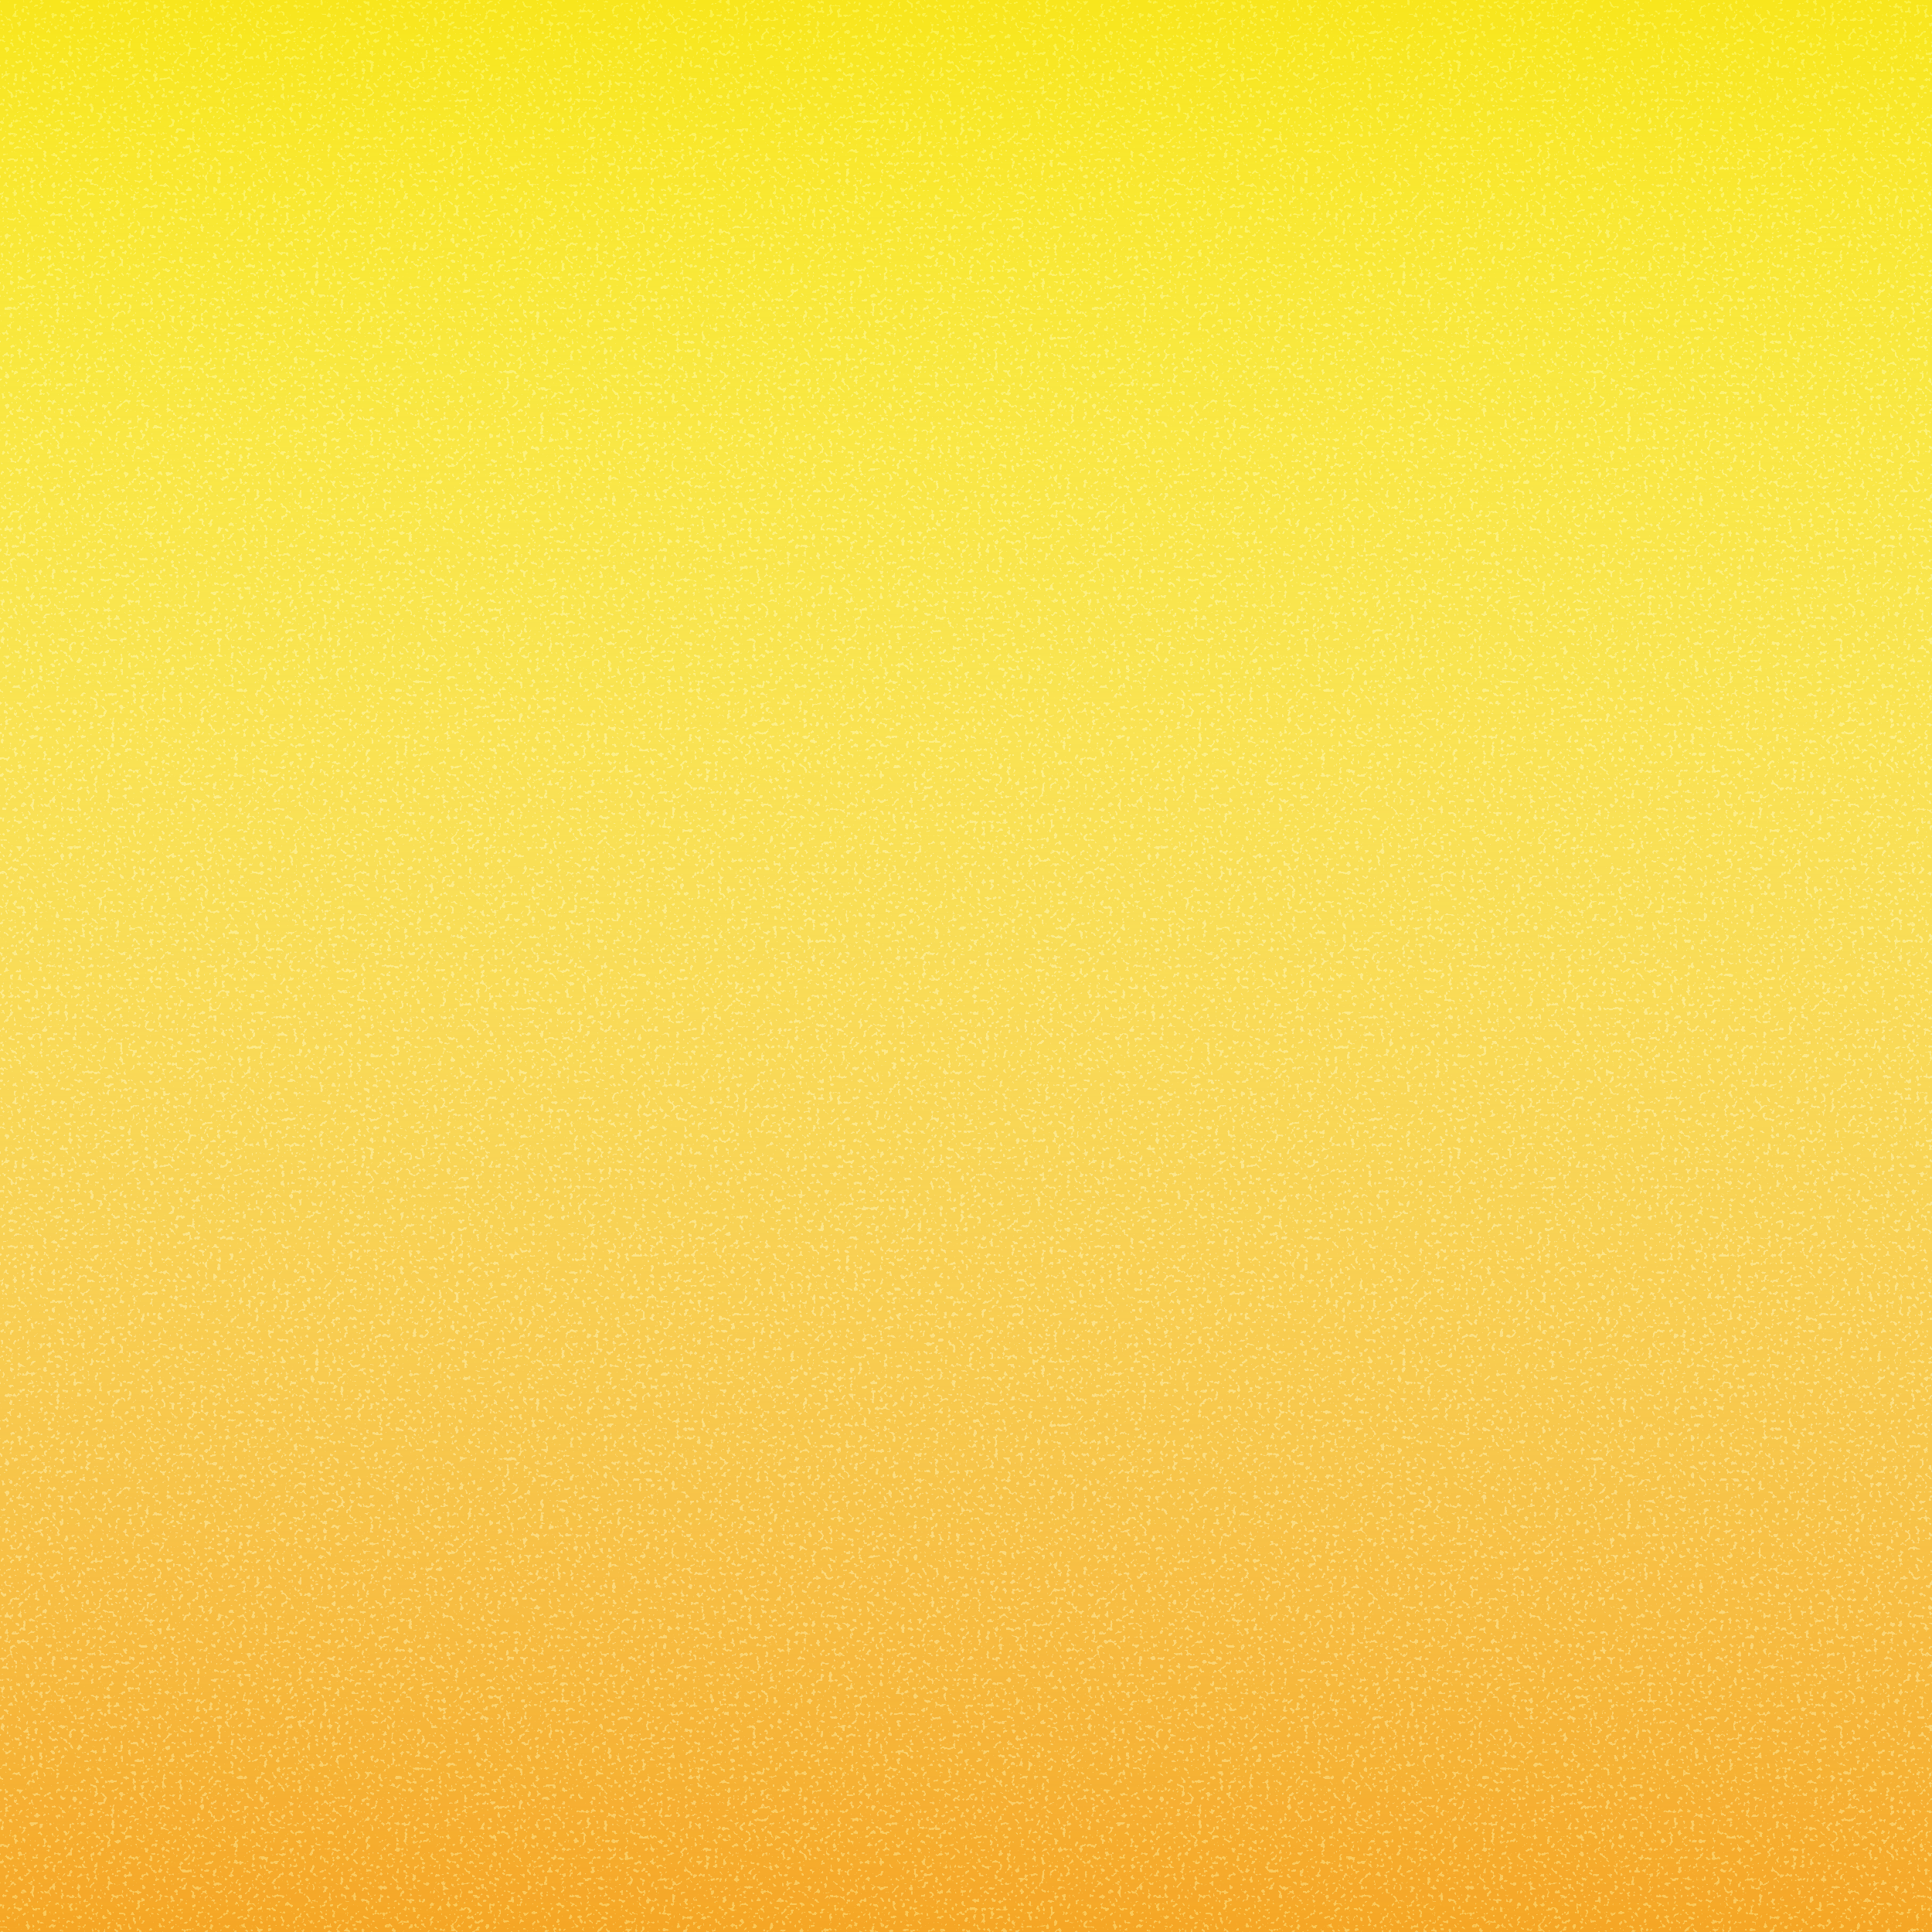
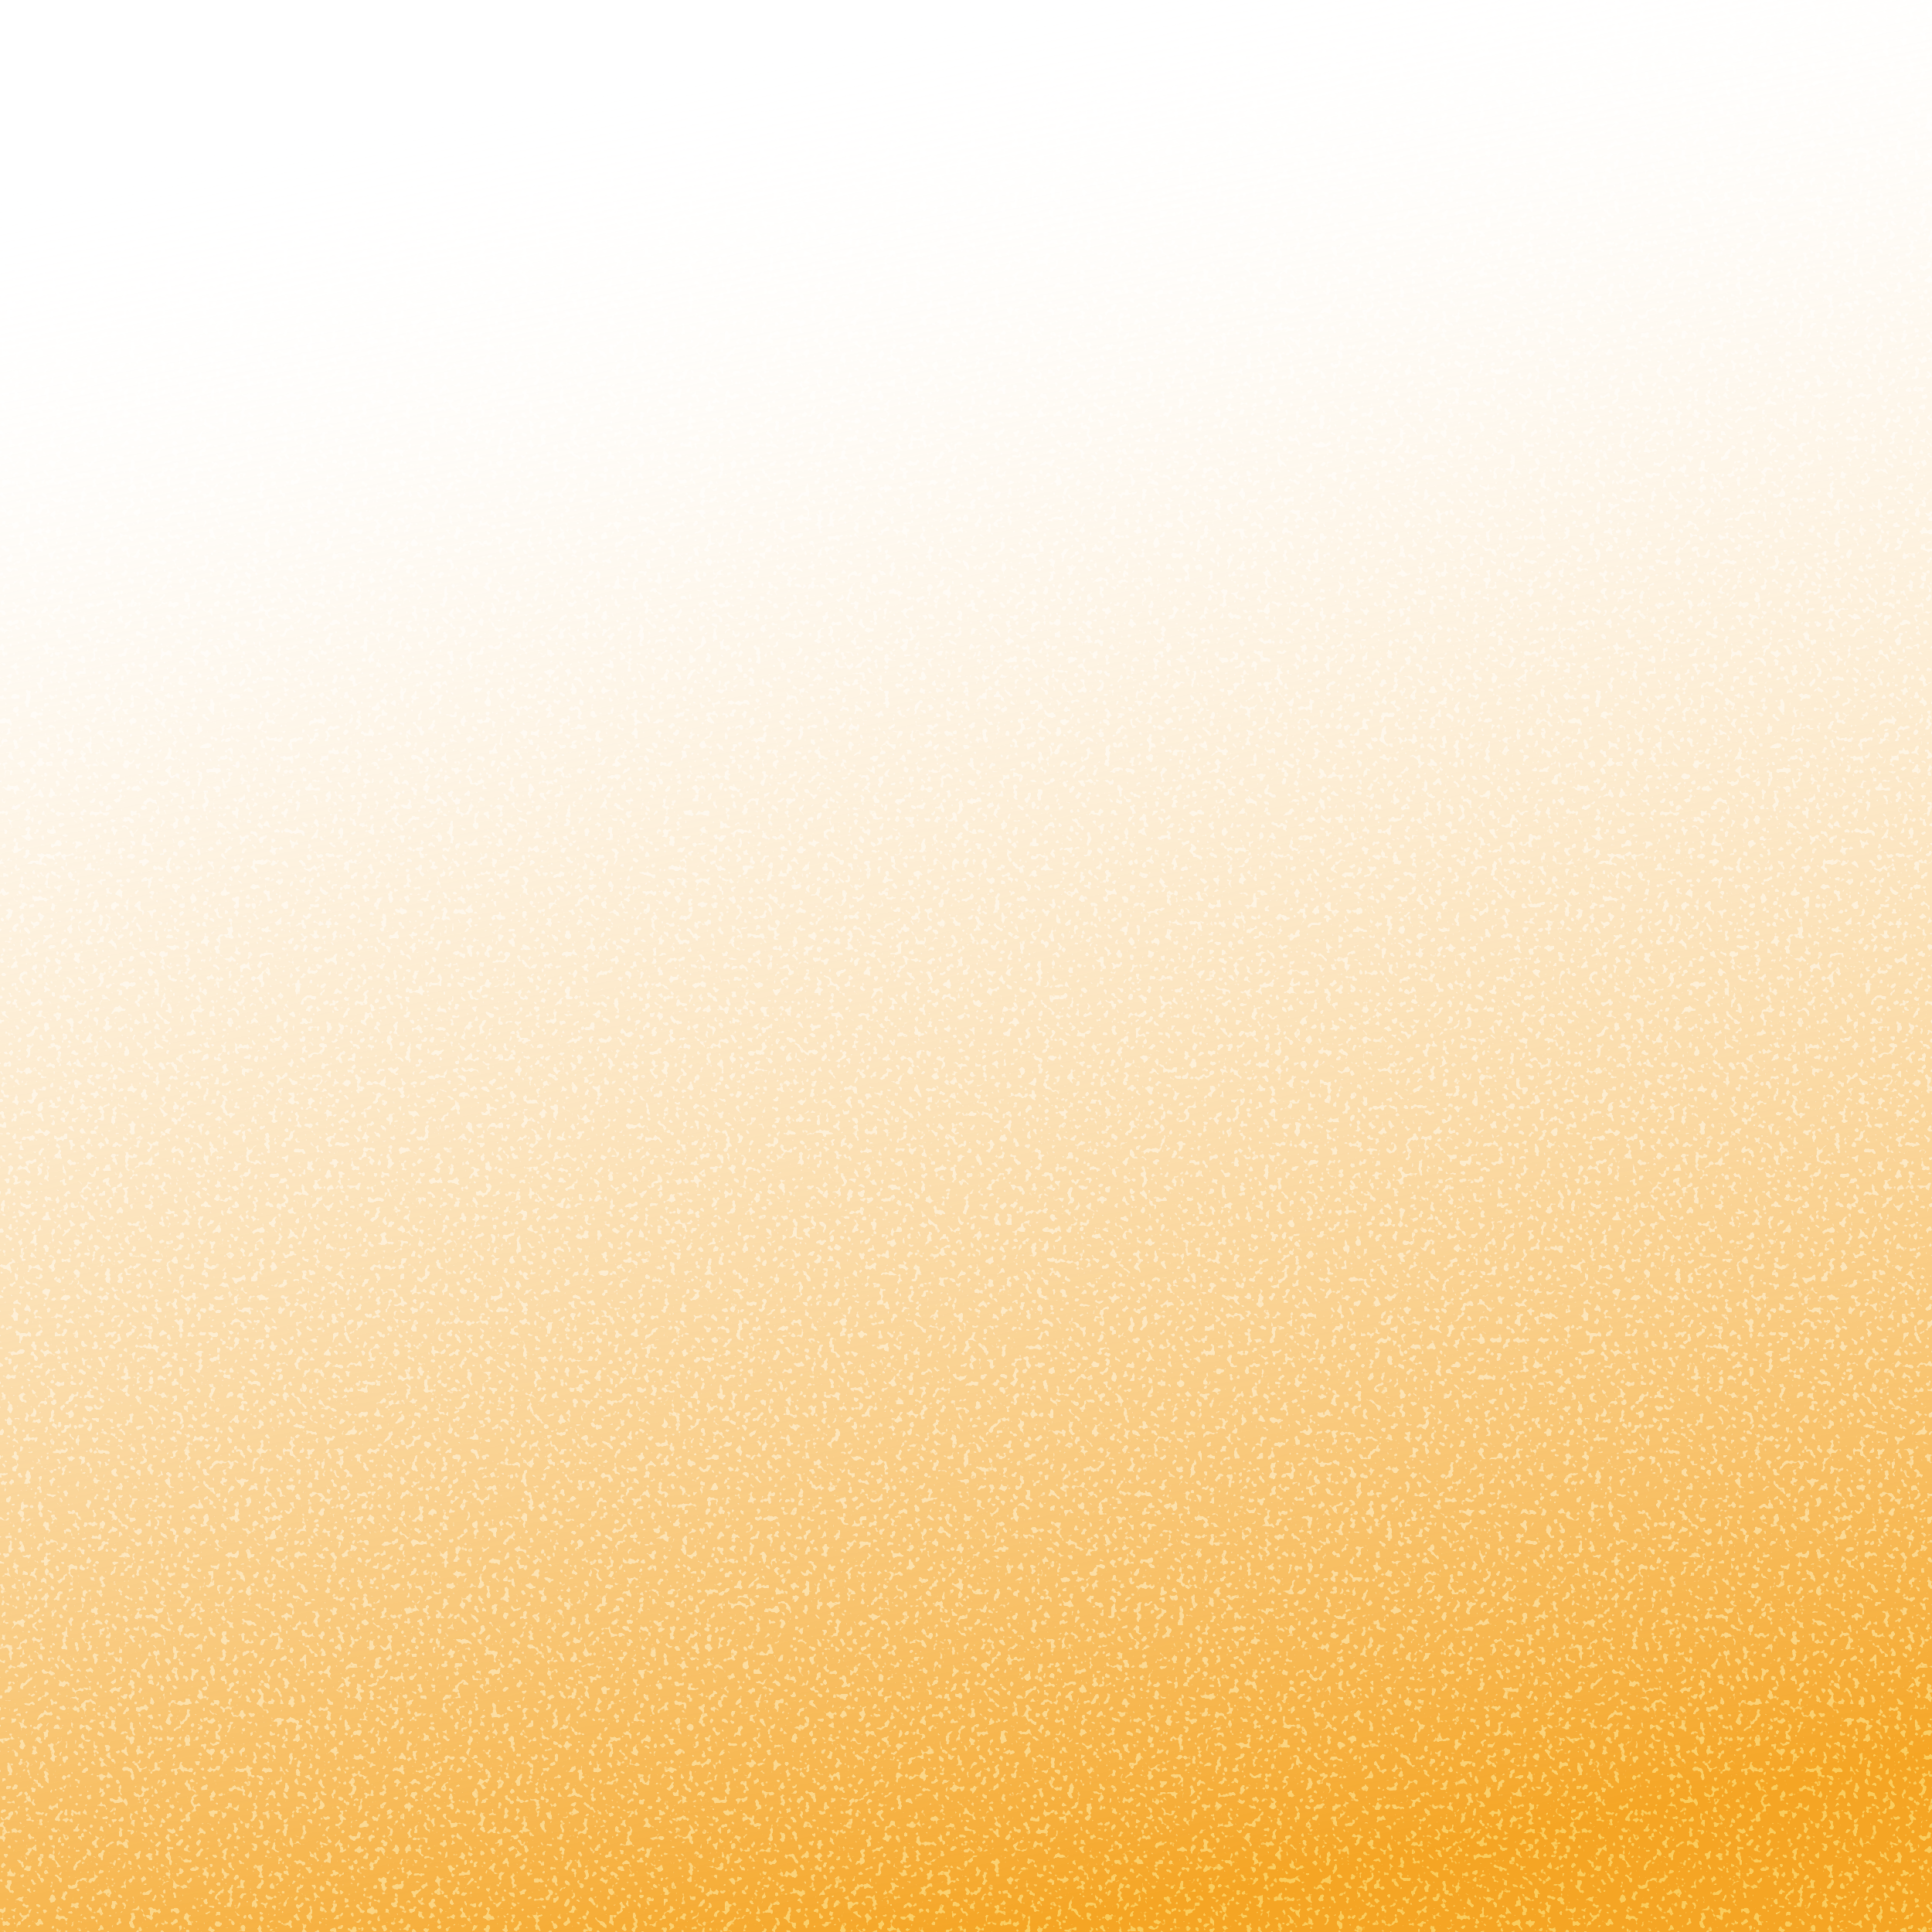
<svg xmlns="http://www.w3.org/2000/svg" version="1.1" viewBox="0 0 700 700" width="700" height="700">
  <defs>
-     <linearGradient gradientTransform="rotate(-181, 0.5, 0.5)" x1="50%" y1="0%" x2="50%" y2="100%" id="gggrain-gradient2">
-       <stop stop-color="hsla(55, 94%, 54%, 0.00)" stop-opacity="1" offset="-0%">
+     <linearGradient gradientTransform="rotate(-191, 0.5, 0.5)" x1="50%" y1="0%" x2="50%" y2="100%" id="gggrain-gradient2">
+       <stop stop-color="hsla(37, 91%, 55%, 1.00)" stop-opacity="1" offset="-0%">
			</stop>
      <stop stop-color="rgba(255,255,255,0)" stop-opacity="0" offset="100%">
			</stop>
    </linearGradient>
-     <linearGradient gradientTransform="rotate(181, 0.5, 0.5)" x1="50%" y1="0%" x2="50%" y2="100%" id="gggrain-gradient3">
-       <stop stop-color="hsl(37, 91%, 55%)" stop-opacity="1">
+     <linearGradient gradientTransform="rotate(191, 0.5, 0.5)" x1="50%" y1="0%" x2="50%" y2="100%" id="gggrain-gradient3">
+       <stop stop-color="hsl(0, 0%, 100%)" stop-opacity="1">
			</stop>
      <stop stop-color="rgba(255,255,255,0)" stop-opacity="0" offset="100%">
			</stop>
    </linearGradient>
    <filter id="gggrain-filter" x="-20%" y="-20%" width="140%" height="140%" filterUnits="objectBoundingBox" primitiveUnits="userSpaceOnUse" color-interpolation-filters="sRGB">
-       <feTurbulence type="fractalNoise" baseFrequency="0.65" numOctaves="2" seed="126" stitchTiles="stitch" x="0%" y="0%" width="100%" height="100%" result="turbulence">
+       <feTurbulence type="fractalNoise" baseFrequency="0.45" numOctaves="2" seed="195" stitchTiles="stitch" x="0%" y="0%" width="100%" height="100%" result="turbulence">
			</feTurbulence>
      <feColorMatrix type="saturate" values="0" x="0%" y="0%" width="100%" height="100%" in="turbulence" result="colormatrix">
			</feColorMatrix>
      <feComponentTransfer x="0%" y="0%" width="100%" height="100%" in="colormatrix" result="componentTransfer">
        <feFuncR type="linear" slope="3">
				</feFuncR>
        <feFuncG type="linear" slope="3">
				</feFuncG>
        <feFuncB type="linear" slope="3">
				</feFuncB>
      </feComponentTransfer>
-       <feColorMatrix x="0%" y="0%" width="100%" height="100%" in="componentTransfer" result="colormatrix2" type="matrix" values="1 0 0 0 0           0 1 0 0 0           0 0 1 0 0           0 0 0 21 -13">
+       <feColorMatrix x="0%" y="0%" width="100%" height="100%" in="componentTransfer" result="colormatrix2" type="matrix" values="1 0 0 0 0           0 1 0 0 0           0 0 1 0 0           0 0 0 20 -12">
			</feColorMatrix>
    </filter>
  </defs>
  <g>
-     <rect width="100%" height="100%" fill="hsl(55, 94%, 54%)">
+     <rect width="100%" height="100%" fill="hsl(0, 0%, 100%)">
		</rect>
    <rect width="100%" height="100%" fill="url(#gggrain-gradient3)">
		</rect>
    <rect width="100%" height="100%" fill="url(#gggrain-gradient2)">
		</rect>
-     <rect width="100%" height="100%" fill="transparent" filter="url(#gggrain-filter)" opacity="0.86" style="mix-blend-mode: soft-light">
+     <rect width="100%" height="100%" fill="transparent" filter="url(#gggrain-filter)" opacity="1" style="mix-blend-mode: soft-light">
		</rect>
  </g>
</svg>
